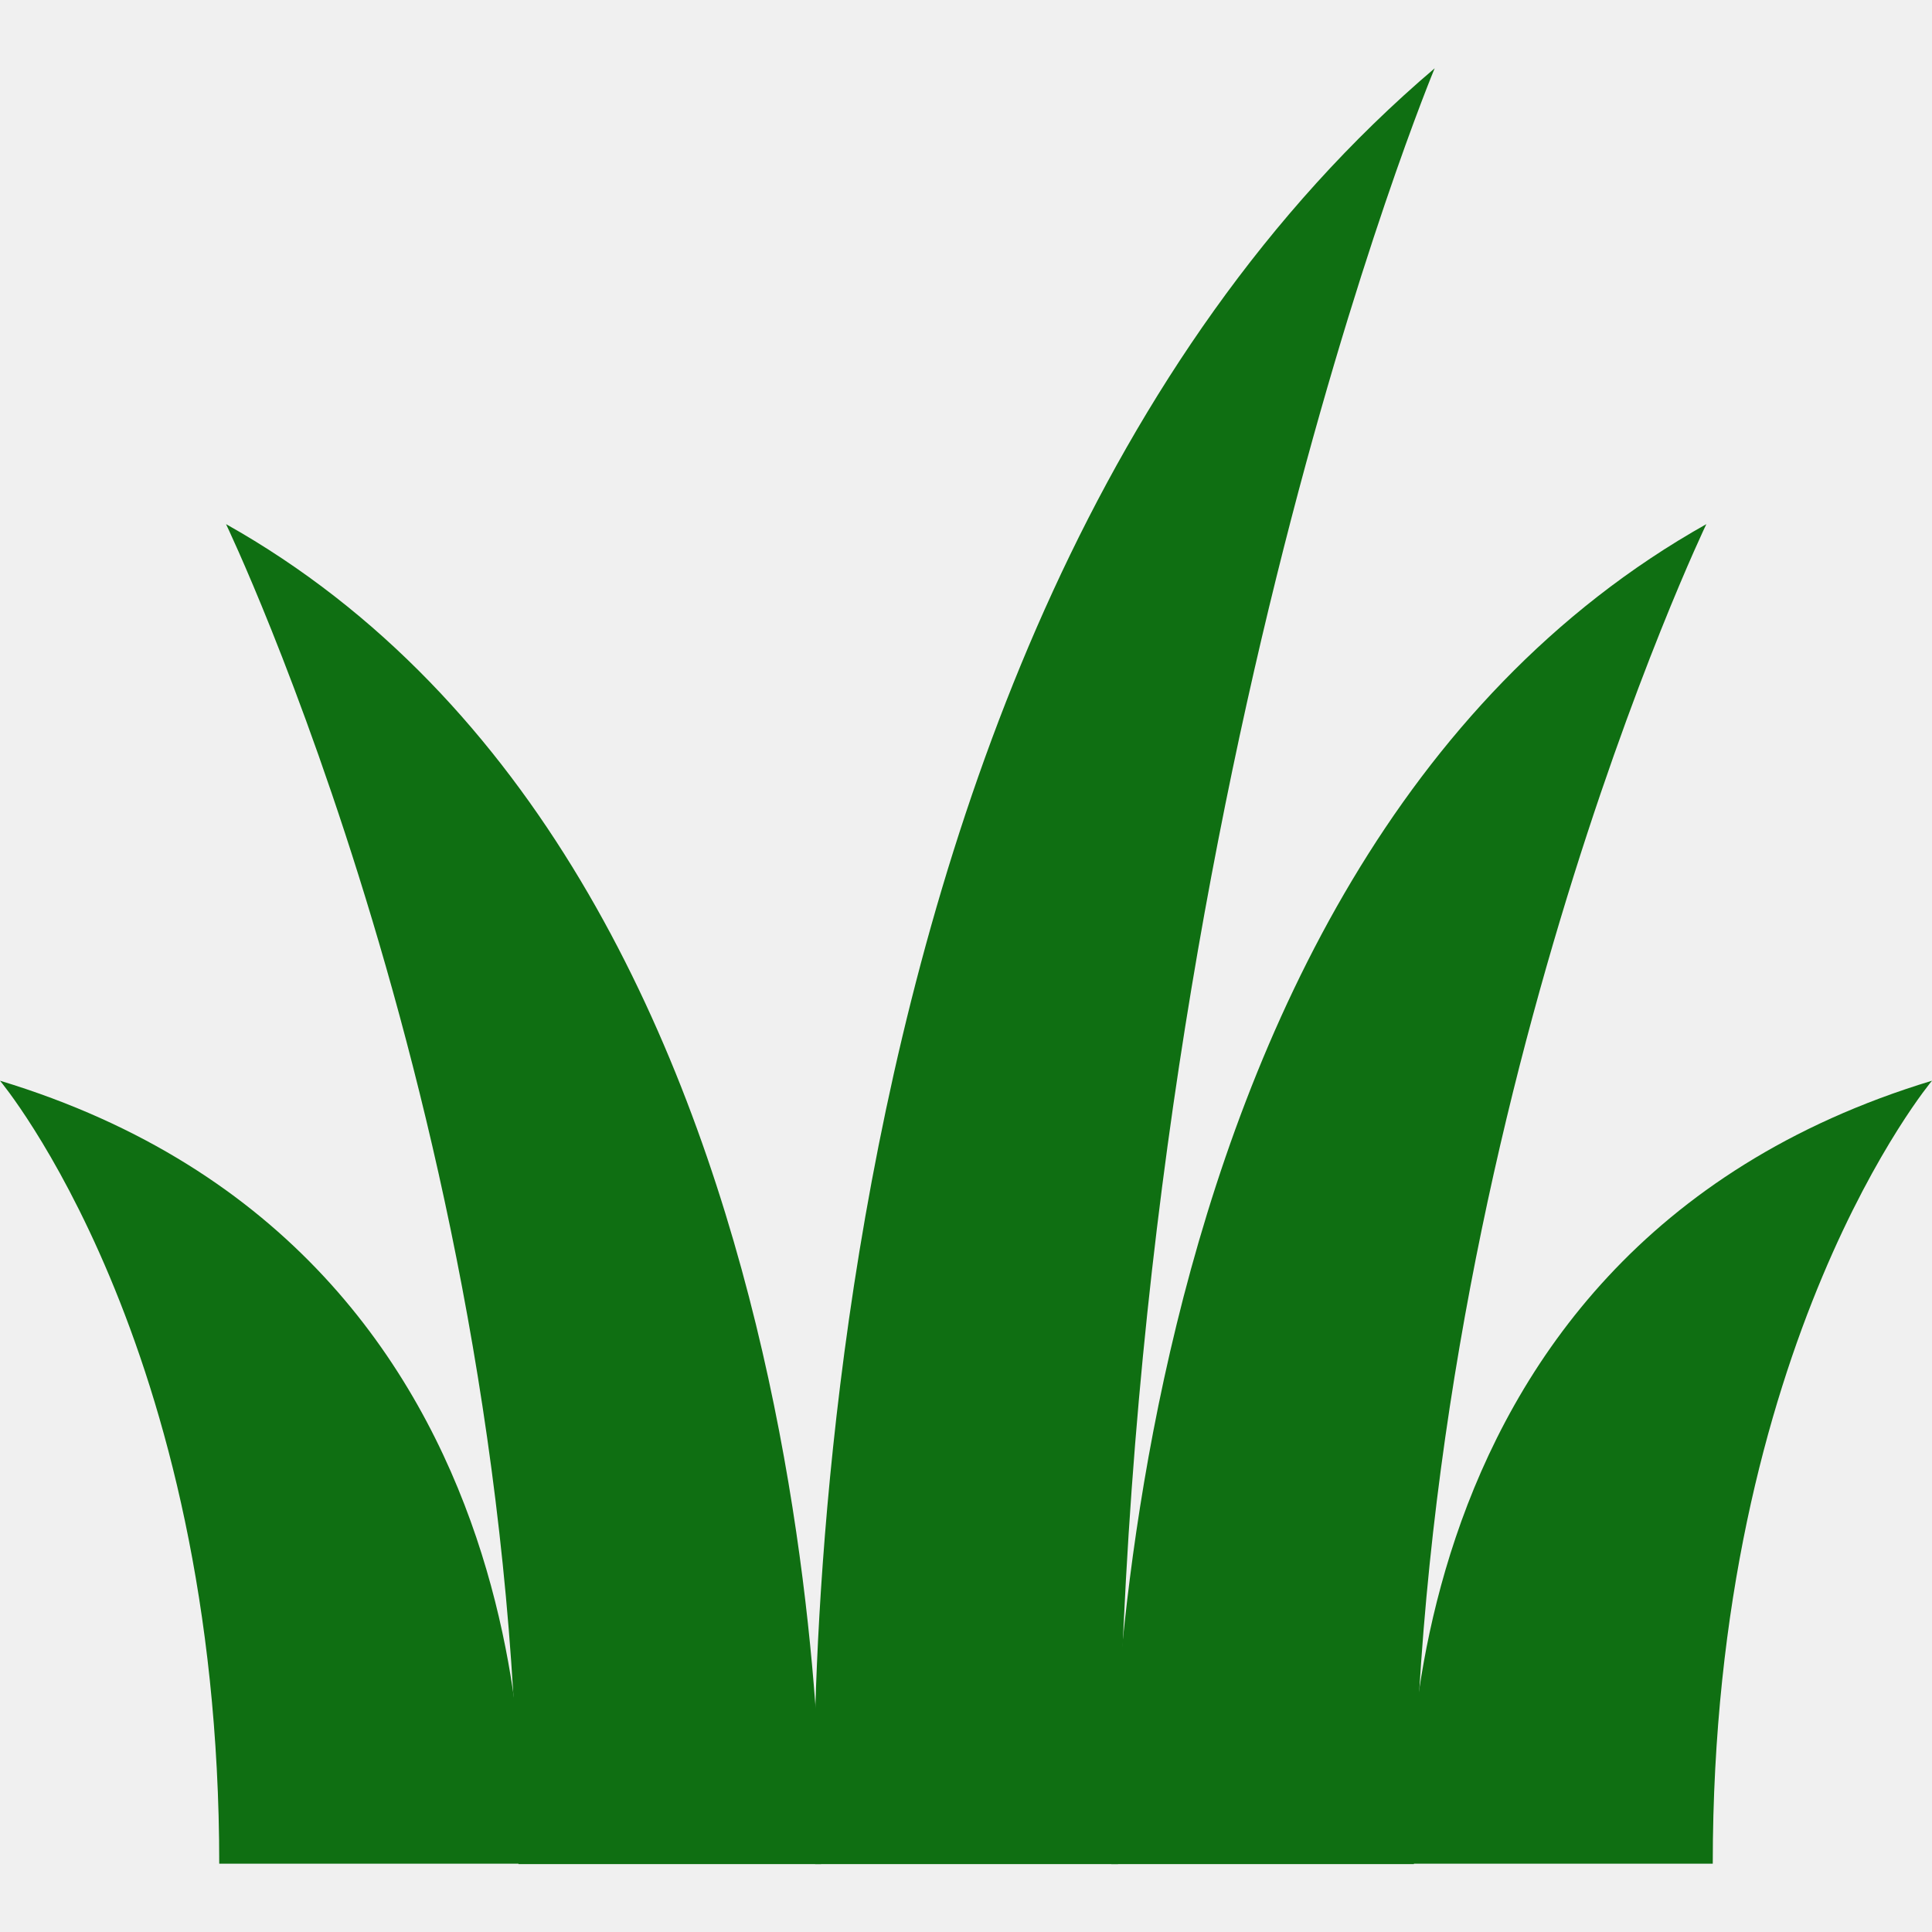
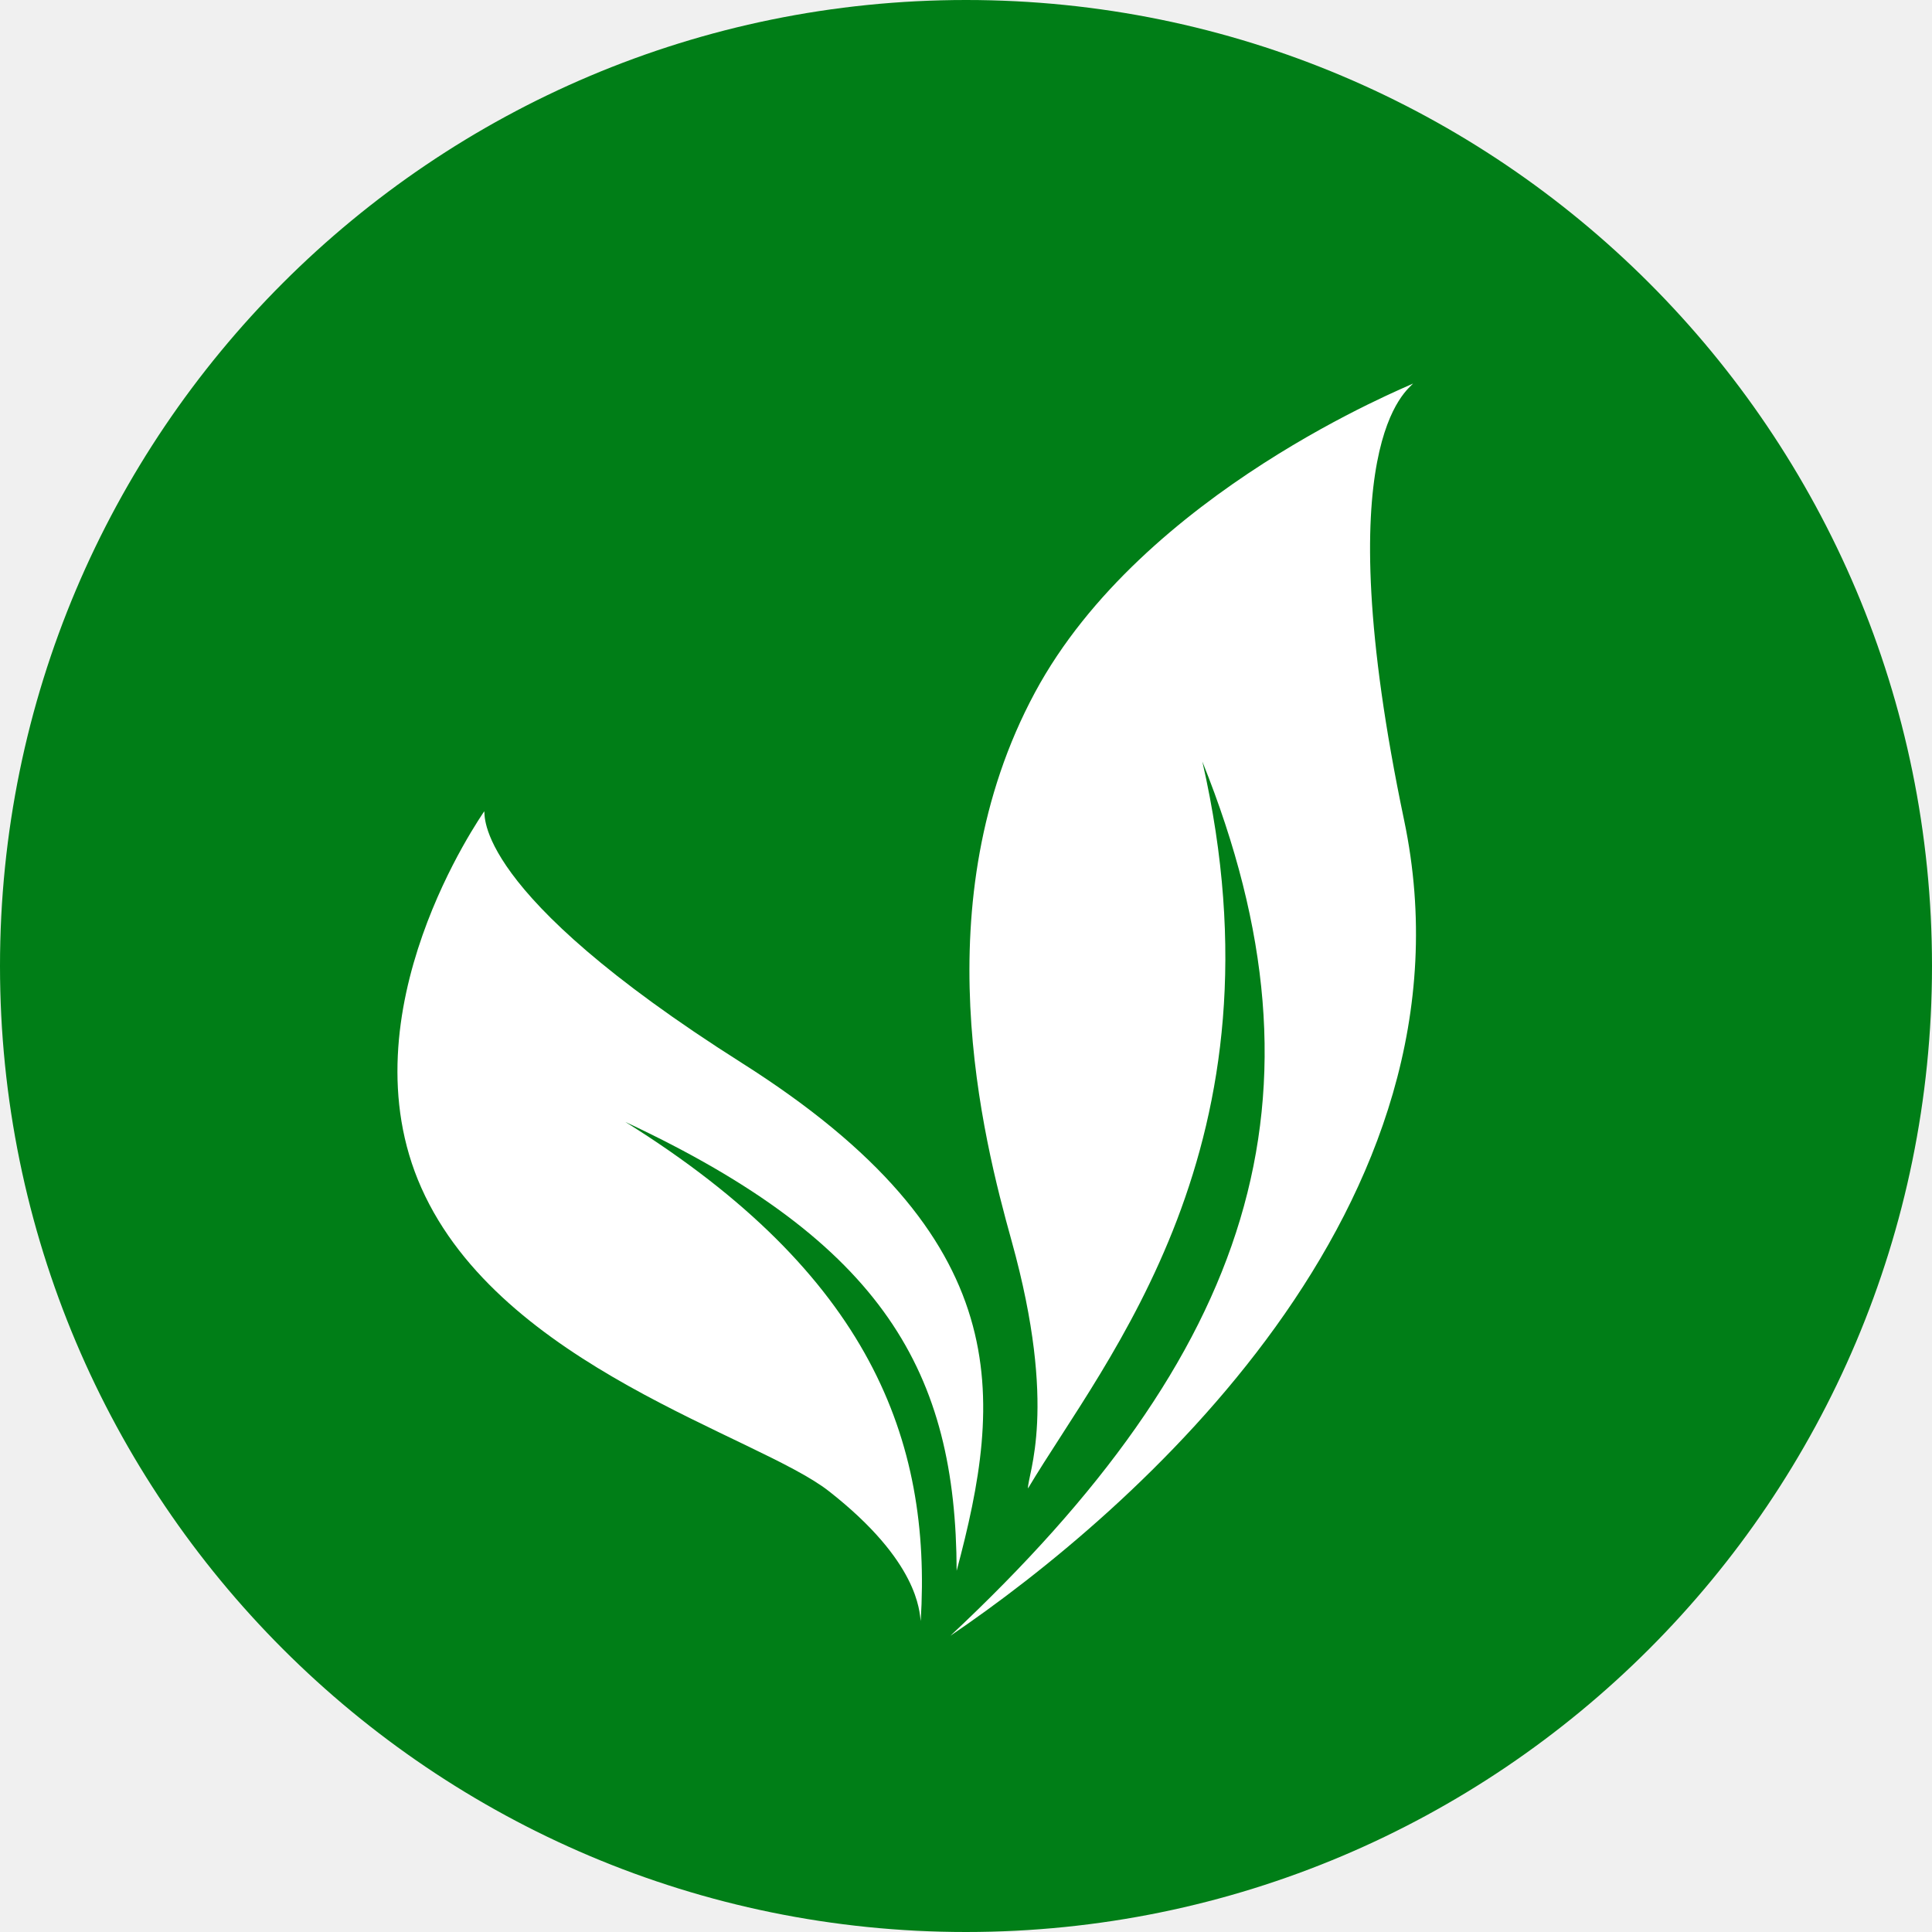
- <svg xmlns="http://www.w3.org/2000/svg" version="1.1" id="Capa_1" x="0px" y="0px" viewBox="0 0 512 512" style="enable-background:new 0 0 512 512;" xml:space="preserve">
-   <style type="text/css">
- 	.st0{fill:#0F6F12;}
- </style>
-   <path class="st0" d="M59.9,138.9c0,0,77.5,161.4,77.5,355.1h80.2C217.6,493.9,224.1,231.1,59.9,138.9z" />
-   <path class="st0" d="M452.2,138.9c0,0-77.5,161.4-77.5,355.1h-80.2C294.5,493.9,288.1,231.1,452.2,138.9z" />
-   <path class="st0" d="M512,286.4c0,0-58.1,69.2-58.1,207.5h-80.2C373.7,493.9,359.8,332.5,512,286.4z" />
-   <path class="st0" d="M0,286.4c0,0,58.1,69.2,58.1,207.5h80.2C138.3,493.9,152.2,332.5,0,286.4z" />
-   <path class="st0" d="M380.2,18.1c0,0-83.9,201.1-83.9,475.9H216C216,493.9,201.3,170.2,380.2,18.1z" />
+ <svg xmlns="http://www.w3.org/2000/svg" viewBox="0 0 386.48 386.48">
+   <defs>
+     <style>.cls-1{fill:#007e17;stroke:#007e17;stroke-width:20.18px;}.cls-2{fill:#fff;}</style>
+   </defs>
+   <g id="Слой_2" data-name="Слой 2">
+     <g id="_лой_1" data-name="—лой_1">
+       <path class="cls-1" d="M376.39,193.24A183.15,183.15,0,1,1,193.24,10.09,183.14,183.14,0,0,1,376.39,193.24Z" />
+       <path class="cls-2" d="M280.88,164.07c16.21,77.3-54.5,138.56-90.76,163.15,60.23-56.41,77.52-107.41,50.4-174.88C258,229,221.16,271.68,205.64,297.75c-.14-2.78,6.1-15.8-3.28-49.53-5.73-20.59-17.85-67.81,4.66-109.67C228.65,98.31,282,77.2,282.67,76.72,281.74,78,265,88.33,280.88,164.07Z" />
+       <path class="cls-2" d="M148.37,212.62c55.56,35.17,52.23,67,43,101.6-.13-39.41-14.28-65.51-66.27-89.78,48.79,30.42,61.32,63.55,59.08,99.84-.28-1.89-.34-11.88-18.39-26-14.12-11.05-65.52-24.81-81.49-60.63-15.68-35.17,12.07-74.53,12.57-75.36C97.16,162.75,94,178.17,148.37,212.62Z" />
+     </g>
+   </g>
</svg>
